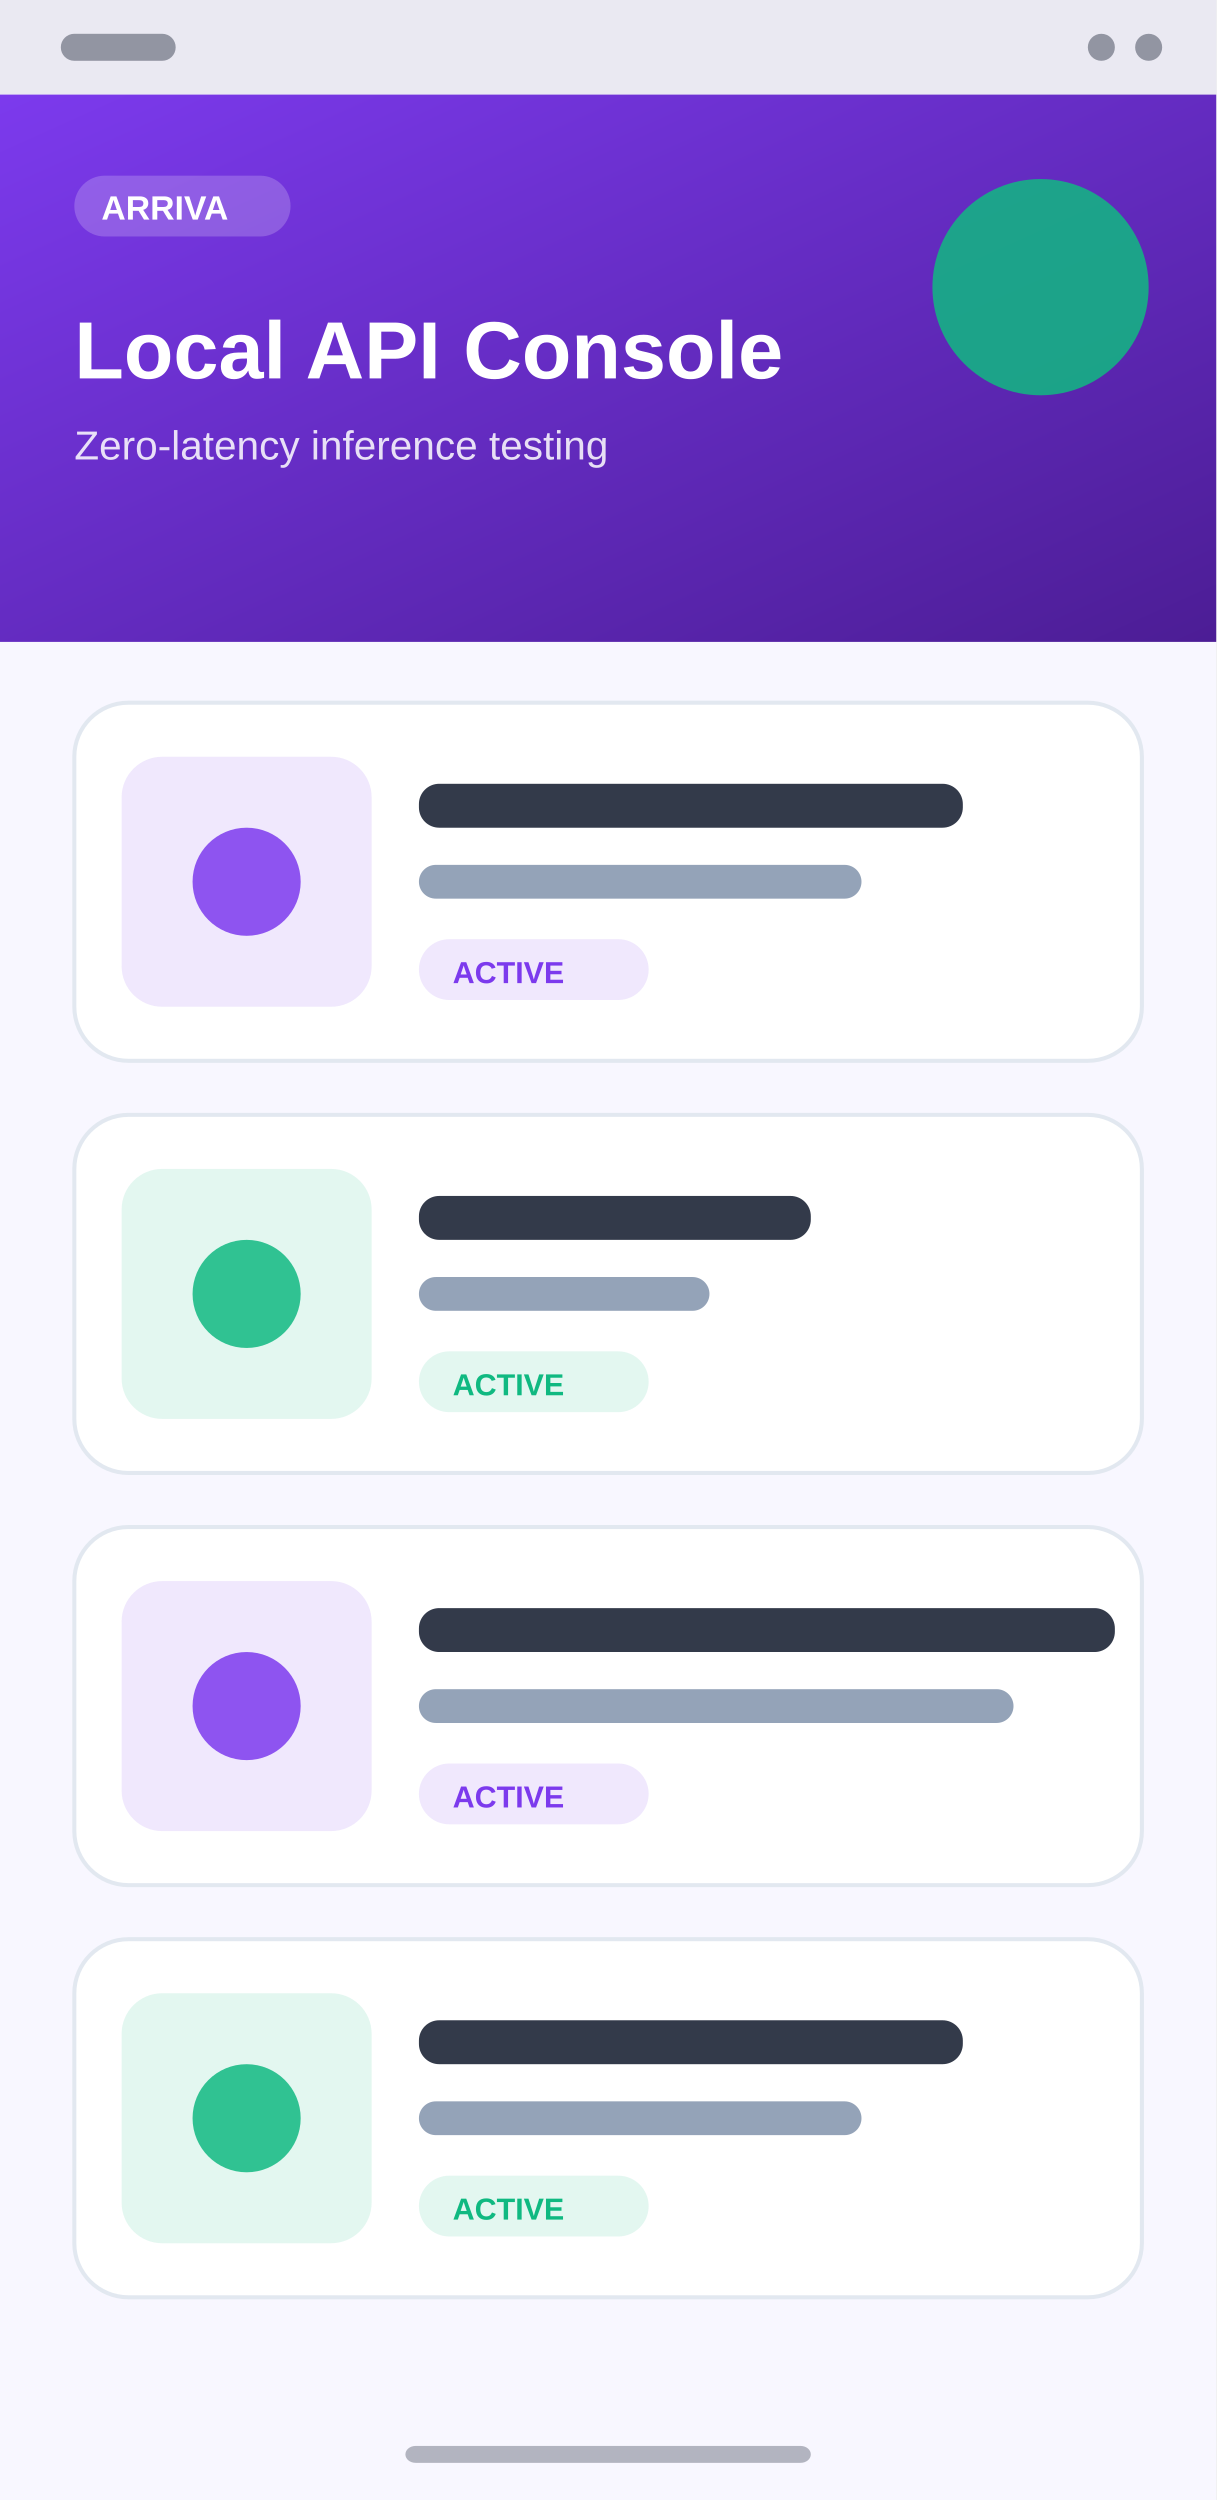
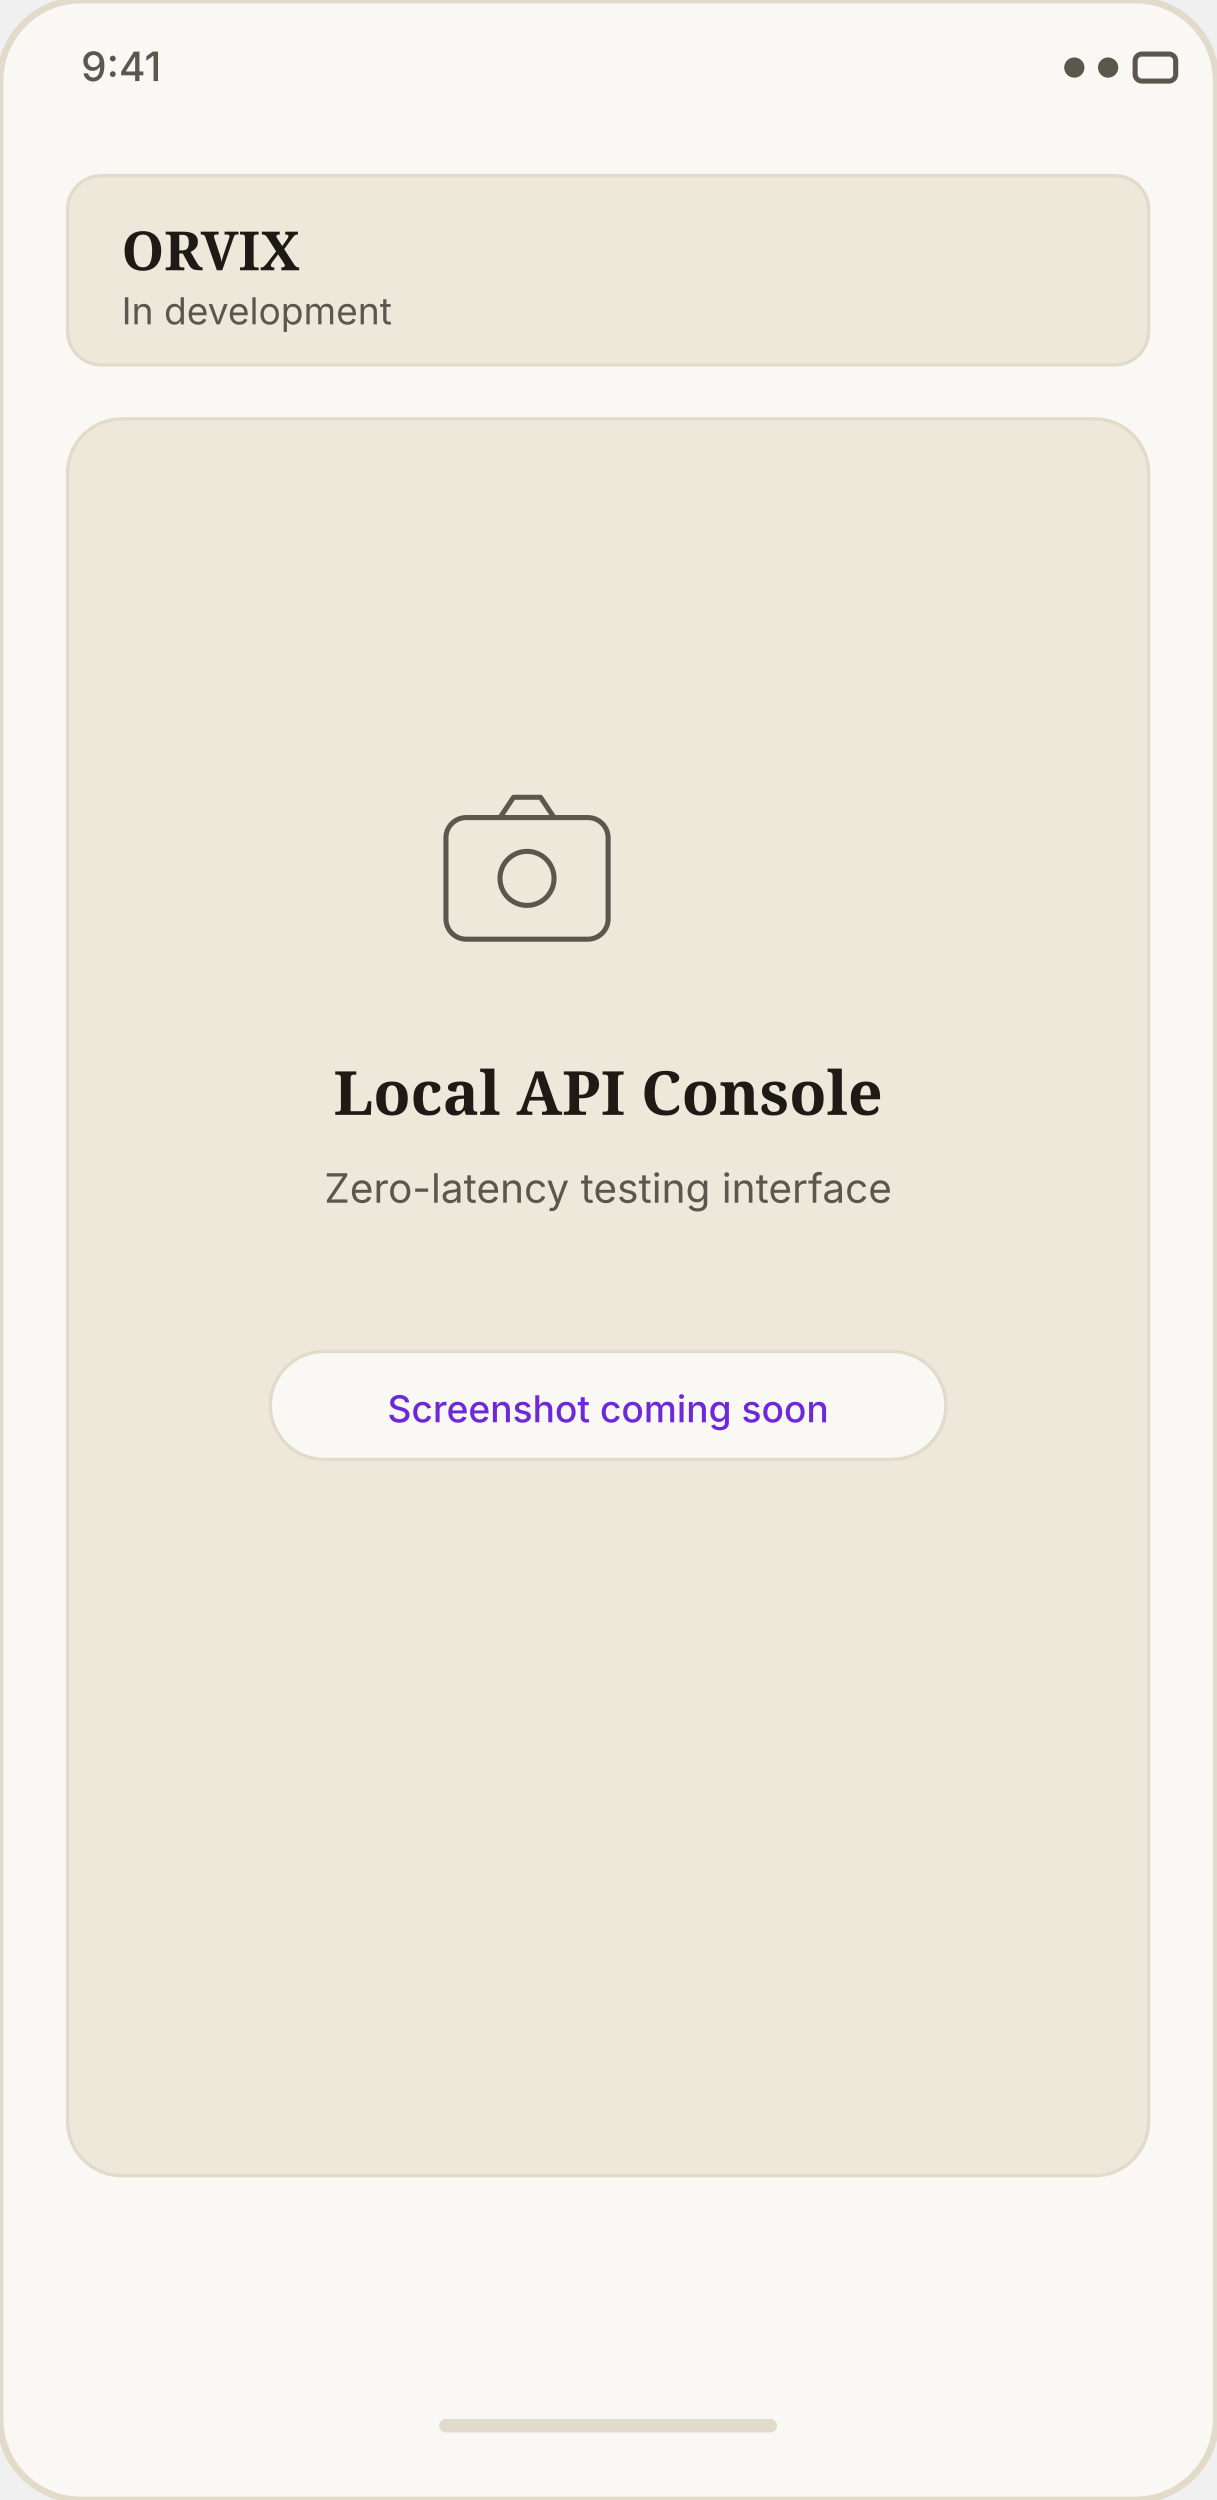
- <svg xmlns="http://www.w3.org/2000/svg" viewBox="0 0 360 740">
-   <defs>
-     <linearGradient id="g_orvix_1" x1="0" y1="0" x2="1" y2="1">
-       <stop offset="0%" stop-color="#7C3AED" />
-       <stop offset="100%" stop-color="#4C1D95" />
-     </linearGradient>
-   </defs>
-   <rect width="360" height="740" fill="#F8F7FF" />
-   <rect width="360" height="28" fill="#0F172A" opacity="0.06" />
-   <circle cx="340" cy="14" r="4" fill="#0F172A" opacity="0.4" />
-   <circle cx="326" cy="14" r="4" fill="#0F172A" opacity="0.4" />
-   <rect x="18" y="10" width="34" height="8" rx="4" fill="#0F172A" opacity="0.4" />
-   <rect y="28" width="360" height="162" fill="url(#g_orvix_1)" />
-   <circle cx="308" cy="85" r="32" fill="#10B981" opacity="0.85" />
-   <rect x="22" y="52" width="64" height="18" rx="9" fill="#FFFFFF" opacity="0.2" />
-   <text x="30" y="65" font-family="Poppins,Arial,sans-serif" font-size="10" font-weight="600" fill="#FFFFFF">ARRIVA</text>
-   <text x="22" y="112" font-family="Poppins,Arial,sans-serif" font-size="24" font-weight="700" fill="#FFFFFF">Local API Console</text>
-   <text x="22" y="136" font-family="Poppins,Arial,sans-serif" font-size="12" fill="#FFFFFF" opacity="0.85">Zero-latency inference testing</text>
-   <rect x="22" y="208" width="316" height="106" rx="16" fill="#FFFFFF" stroke="#E2E8F0" stroke-width="1.2" />
-   <rect x="36" y="224" width="74" height="74" rx="12" fill="#7C3AED" opacity="0.12" />
-   <circle cx="73" cy="261" r="16" fill="#7C3AED" opacity="0.85" />
-   <rect x="124" y="232" width="161" height="13" rx="6" fill="#0F172A" opacity="0.85" />
-   <rect x="124" y="256" width="131" height="10" rx="5" fill="#94A3B8" />
-   <rect x="124" y="278" width="68" height="18" rx="9" fill="#7C3AED" opacity="0.12" />
-   <text x="134" y="291" font-family="Poppins,Arial,sans-serif" font-size="9" font-weight="600" fill="#7C3AED">ACTIVE</text>
-   <rect x="22" y="330" width="316" height="106" rx="16" fill="#FFFFFF" stroke="#E2E8F0" stroke-width="1.2" />
-   <rect x="36" y="346" width="74" height="74" rx="12" fill="#10B981" opacity="0.12" />
-   <circle cx="73" cy="383" r="16" fill="#10B981" opacity="0.85" />
-   <rect x="124" y="354" width="116" height="13" rx="6" fill="#0F172A" opacity="0.85" />
-   <rect x="124" y="378" width="86" height="10" rx="5" fill="#94A3B8" />
-   <rect x="124" y="400" width="68" height="18" rx="9" fill="#10B981" opacity="0.12" />
-   <text x="134" y="413" font-family="Poppins,Arial,sans-serif" font-size="9" font-weight="600" fill="#10B981">ACTIVE</text>
-   <rect x="22" y="452" width="316" height="106" rx="16" fill="#FFFFFF" stroke="#E2E8F0" stroke-width="1.2" />
-   <rect x="36" y="468" width="74" height="74" rx="12" fill="#7C3AED" opacity="0.12" />
-   <circle cx="73" cy="505" r="16" fill="#7C3AED" opacity="0.85" />
-   <rect x="124" y="476" width="206" height="13" rx="6" fill="#0F172A" opacity="0.85" />
-   <rect x="124" y="500" width="176" height="10" rx="5" fill="#94A3B8" />
-   <rect x="124" y="522" width="68" height="18" rx="9" fill="#7C3AED" opacity="0.12" />
-   <text x="134" y="535" font-family="Poppins,Arial,sans-serif" font-size="9" font-weight="600" fill="#7C3AED">ACTIVE</text>
-   <rect x="22" y="574" width="316" height="106" rx="16" fill="#FFFFFF" stroke="#E2E8F0" stroke-width="1.2" />
-   <rect x="36" y="590" width="74" height="74" rx="12" fill="#10B981" opacity="0.12" />
-   <circle cx="73" cy="627" r="16" fill="#10B981" opacity="0.85" />
-   <rect x="124" y="598" width="161" height="13" rx="6" fill="#0F172A" opacity="0.85" />
-   <rect x="124" y="622" width="131" height="10" rx="5" fill="#94A3B8" />
-   <rect x="124" y="644" width="68" height="18" rx="9" fill="#10B981" opacity="0.12" />
-   <text x="134" y="657" font-family="Poppins,Arial,sans-serif" font-size="9" font-weight="600" fill="#10B981">ACTIVE</text>
-   <rect x="120" y="724" width="120" height="5" rx="3" fill="#0F172A" opacity="0.3" />
+ <svg xmlns="http://www.w3.org/2000/svg" viewBox="0 0 360 740" width="360" height="740">
+   <rect width="360" height="740" rx="24" fill="#FAF8F4" stroke="#E2DBCB" stroke-width="2" />
+   <rect x="0" y="0" width="360" height="36" fill="none" />
+   <text x="24" y="24" font-family="Inter, system-ui, sans-serif" font-size="12" font-weight="500" fill="#5C574D">9:41</text>
+   <circle cx="318" cy="20" r="3" fill="#5C574D" />
+   <circle cx="328" cy="20" r="3" fill="#5C574D" />
+   <rect x="336" y="16" width="12" height="8" rx="2" fill="none" stroke="#5C574D" stroke-width="1.5" />
+   <rect x="20" y="52" width="320" height="56" rx="10" fill="#EEE8DA" stroke="#E2DBCB" stroke-width="1" />
+   <text x="36" y="80" font-family="Fraunces, Georgia, serif" font-size="16" font-weight="600" fill="#1E1B16">ORVIX</text>
+   <text x="36" y="96" font-family="Inter, system-ui, sans-serif" font-size="11" fill="#5C574D">In development</text>
+   <rect x="20" y="124" width="320" height="520" rx="16" fill="#EEE8DA" stroke="#E2DBCB" stroke-width="1" />
+   <g transform="translate(156, 260)" stroke="#5C574D" stroke-width="1.5" fill="none" stroke-linecap="round" stroke-linejoin="round">
+     <rect x="-24" y="-18" width="48" height="36" rx="6" />
+     <circle cx="0" cy="0" r="8" />
+     <path d="M -8 -18 L -4 -24 L 4 -24 L 8 -18" />
+   </g>
+   <text x="180" y="330" text-anchor="middle" font-family="Fraunces, Georgia, serif" font-size="18" font-weight="600" fill="#1E1B16">Local API Console</text>
+   <text x="180" y="356" text-anchor="middle" font-family="Inter, system-ui, sans-serif" font-size="12" fill="#5C574D">Zero-latency testing interface</text>
+   <rect x="80" y="400" width="200" height="32" rx="16" fill="#FAF8F4" stroke="#E2DBCB" stroke-width="1" />
+   <text x="180" y="421" text-anchor="middle" font-family="Inter, system-ui, sans-serif" font-size="11" font-weight="500" fill="#6D28D9">Screenshot coming soon</text>
+   <rect x="130" y="716" width="100" height="4" rx="2" fill="#E2DBCB" />
</svg>
